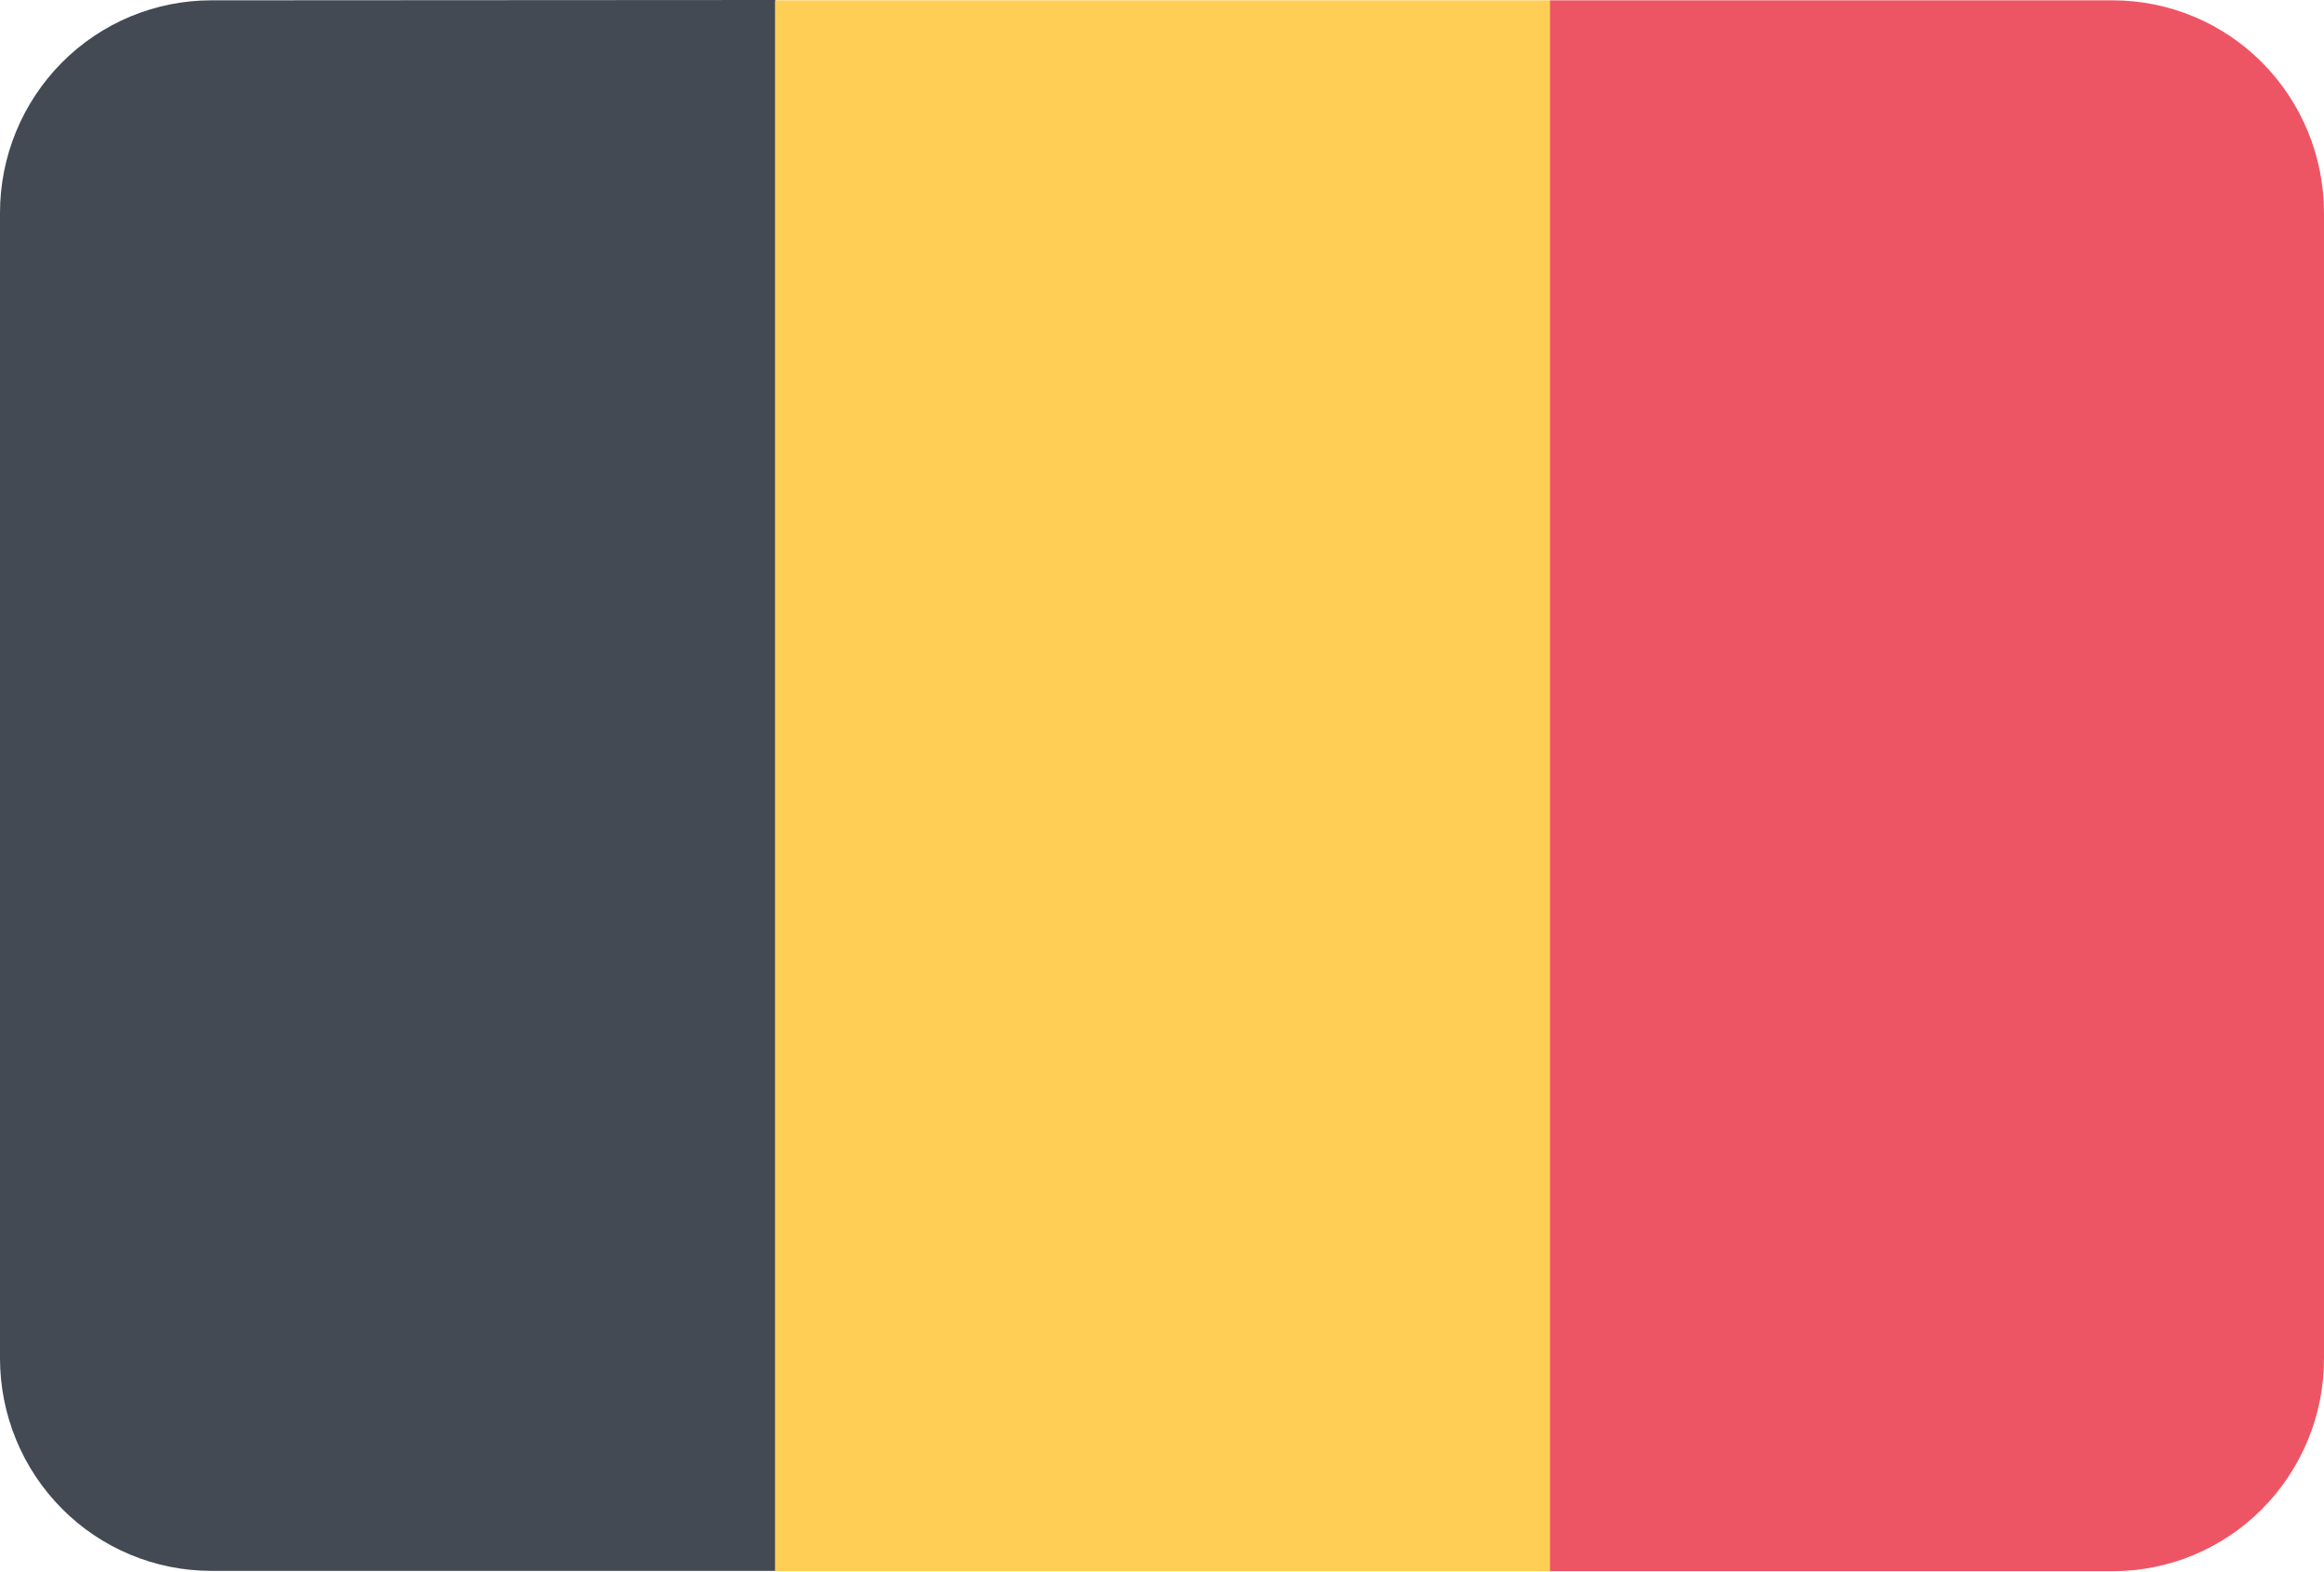
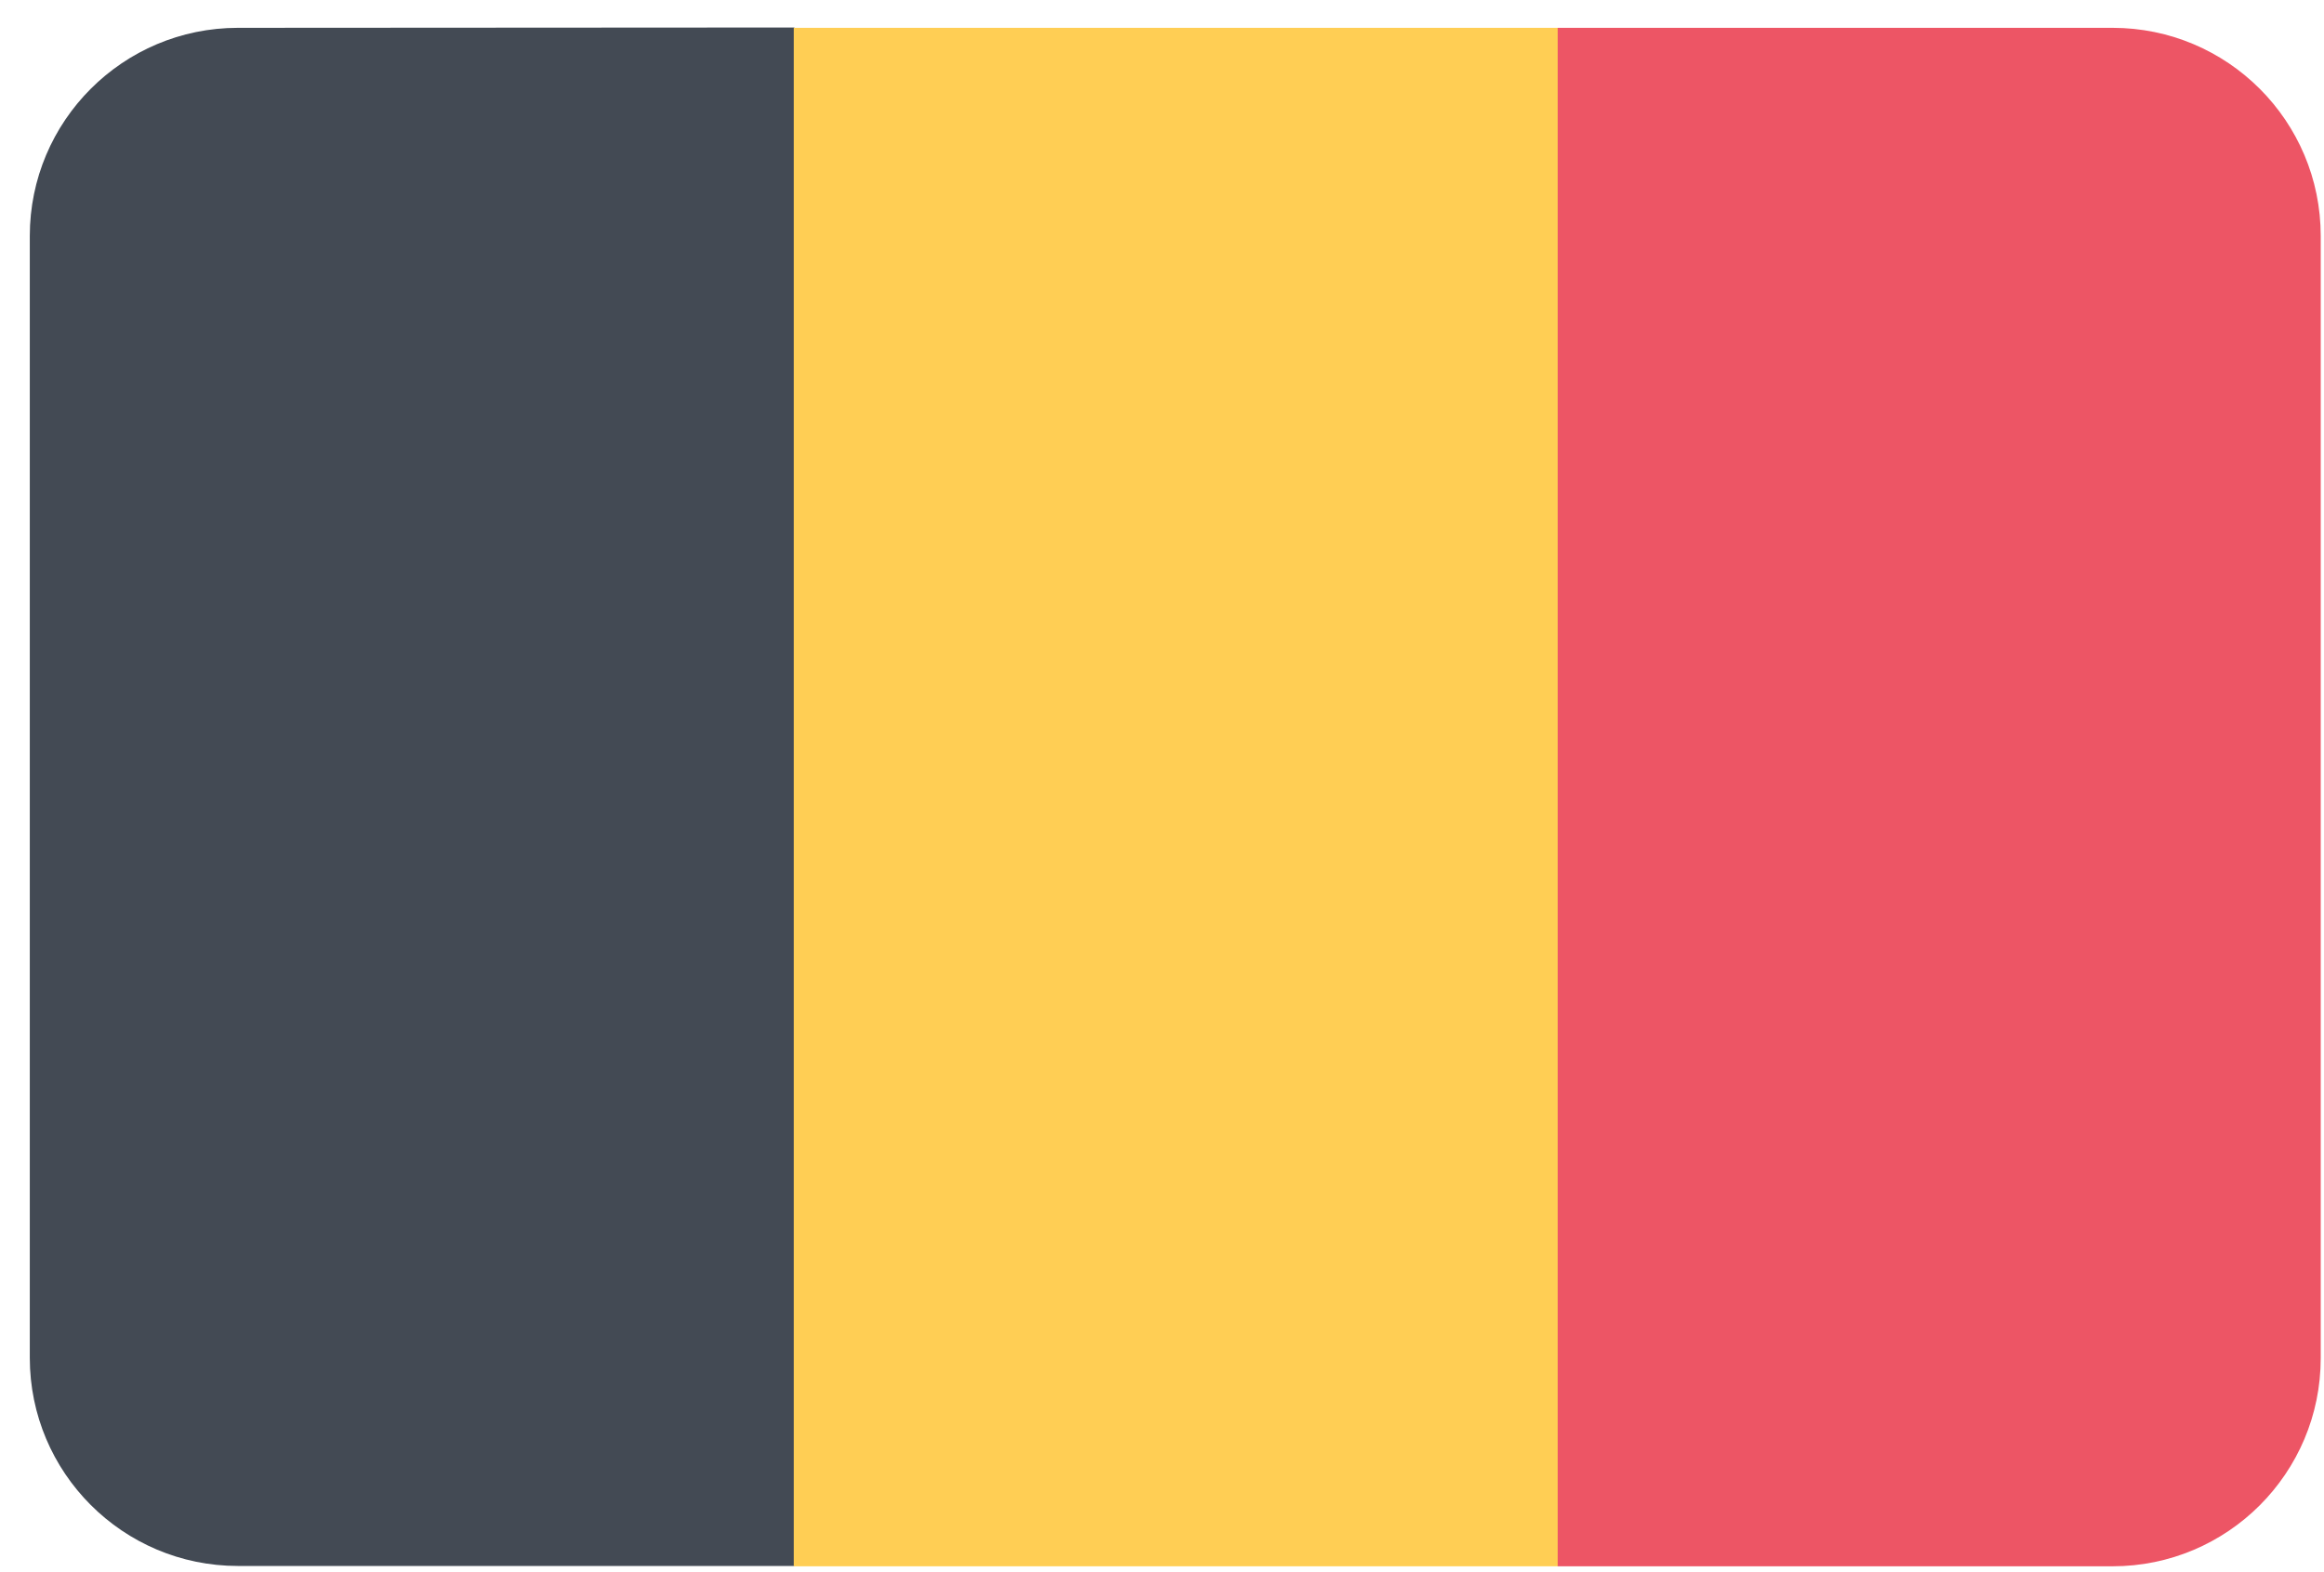
- <svg xmlns="http://www.w3.org/2000/svg" width="71" height="48" viewBox="0 0 71 48" fill="none">
-   <path d="M6.452.01A6.43 6.43 0 001.89 1.912 6.516 6.516 0 000 6.504v34.992c0 1.722.68 3.374 1.89 4.592a6.43 6.43 0 004.562 1.902h17.245V0L6.452.01z" fill="#434A54" />
-   <path d="M23.677.01V48h23.687V.01H23.677z" fill="#FFCE54" />
-   <path d="M64.548.01H47.353V48h17.195a6.43 6.43 0 004.562-1.902A6.515 6.515 0 0071 41.506V6.504c0-1.722-.68-3.374-1.89-4.592A6.43 6.43 0 0064.548.01z" fill="#ED5565" />
+ <svg xmlns="http://www.w3.org/2000/svg" width="71" height="48">
+   <g fill-rule="nonzero" fill="none">
+     <path d="M7.27.85A6.36 6.36 0 0 0 .91 7.21v34.27a6.36 6.36 0 0 0 6.36 6.36h17v-47l-17 .01z" fill="#434A54" />
+     <path d="M24.25.85v47H47.6v-47H24.25z" fill="#FFCE54" />
+     <path d="M64.54.85H47.59v47h16.95a6.36 6.36 0 0 0 6.36-6.36V7.21A6.36 6.36 0 0 0 64.54.85z" fill="#ED5565" />
+   </g>
</svg>
